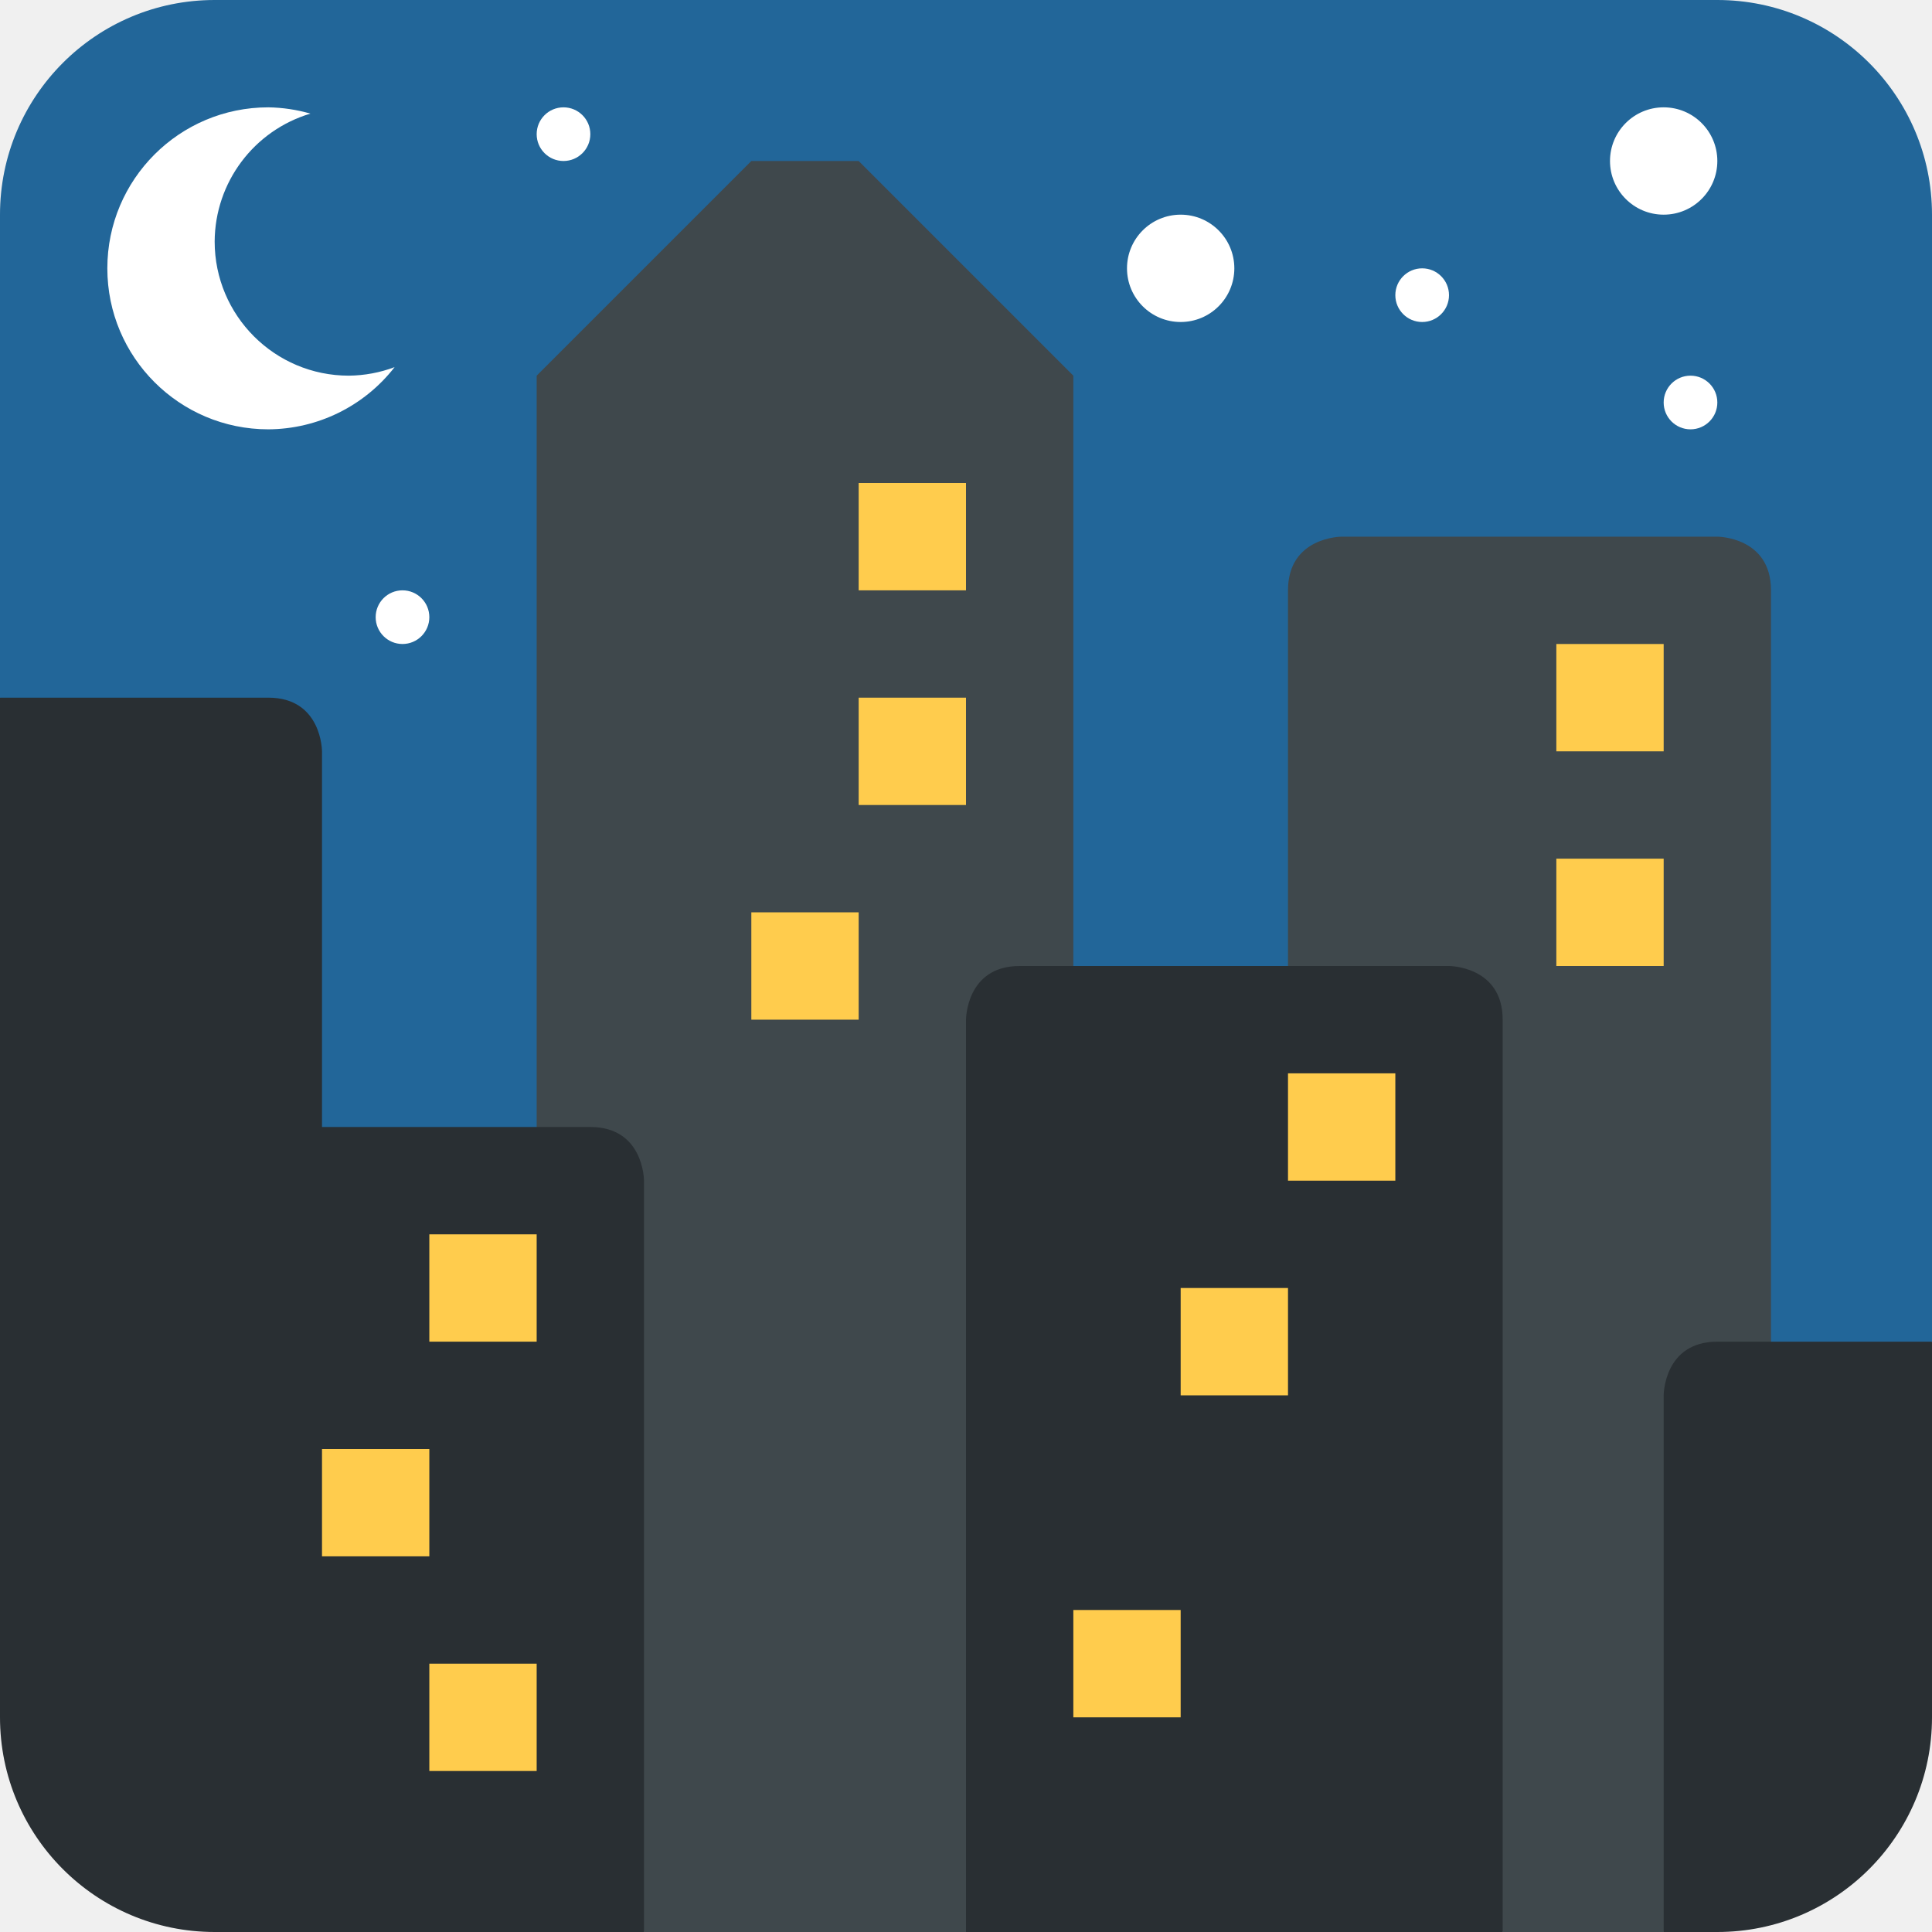
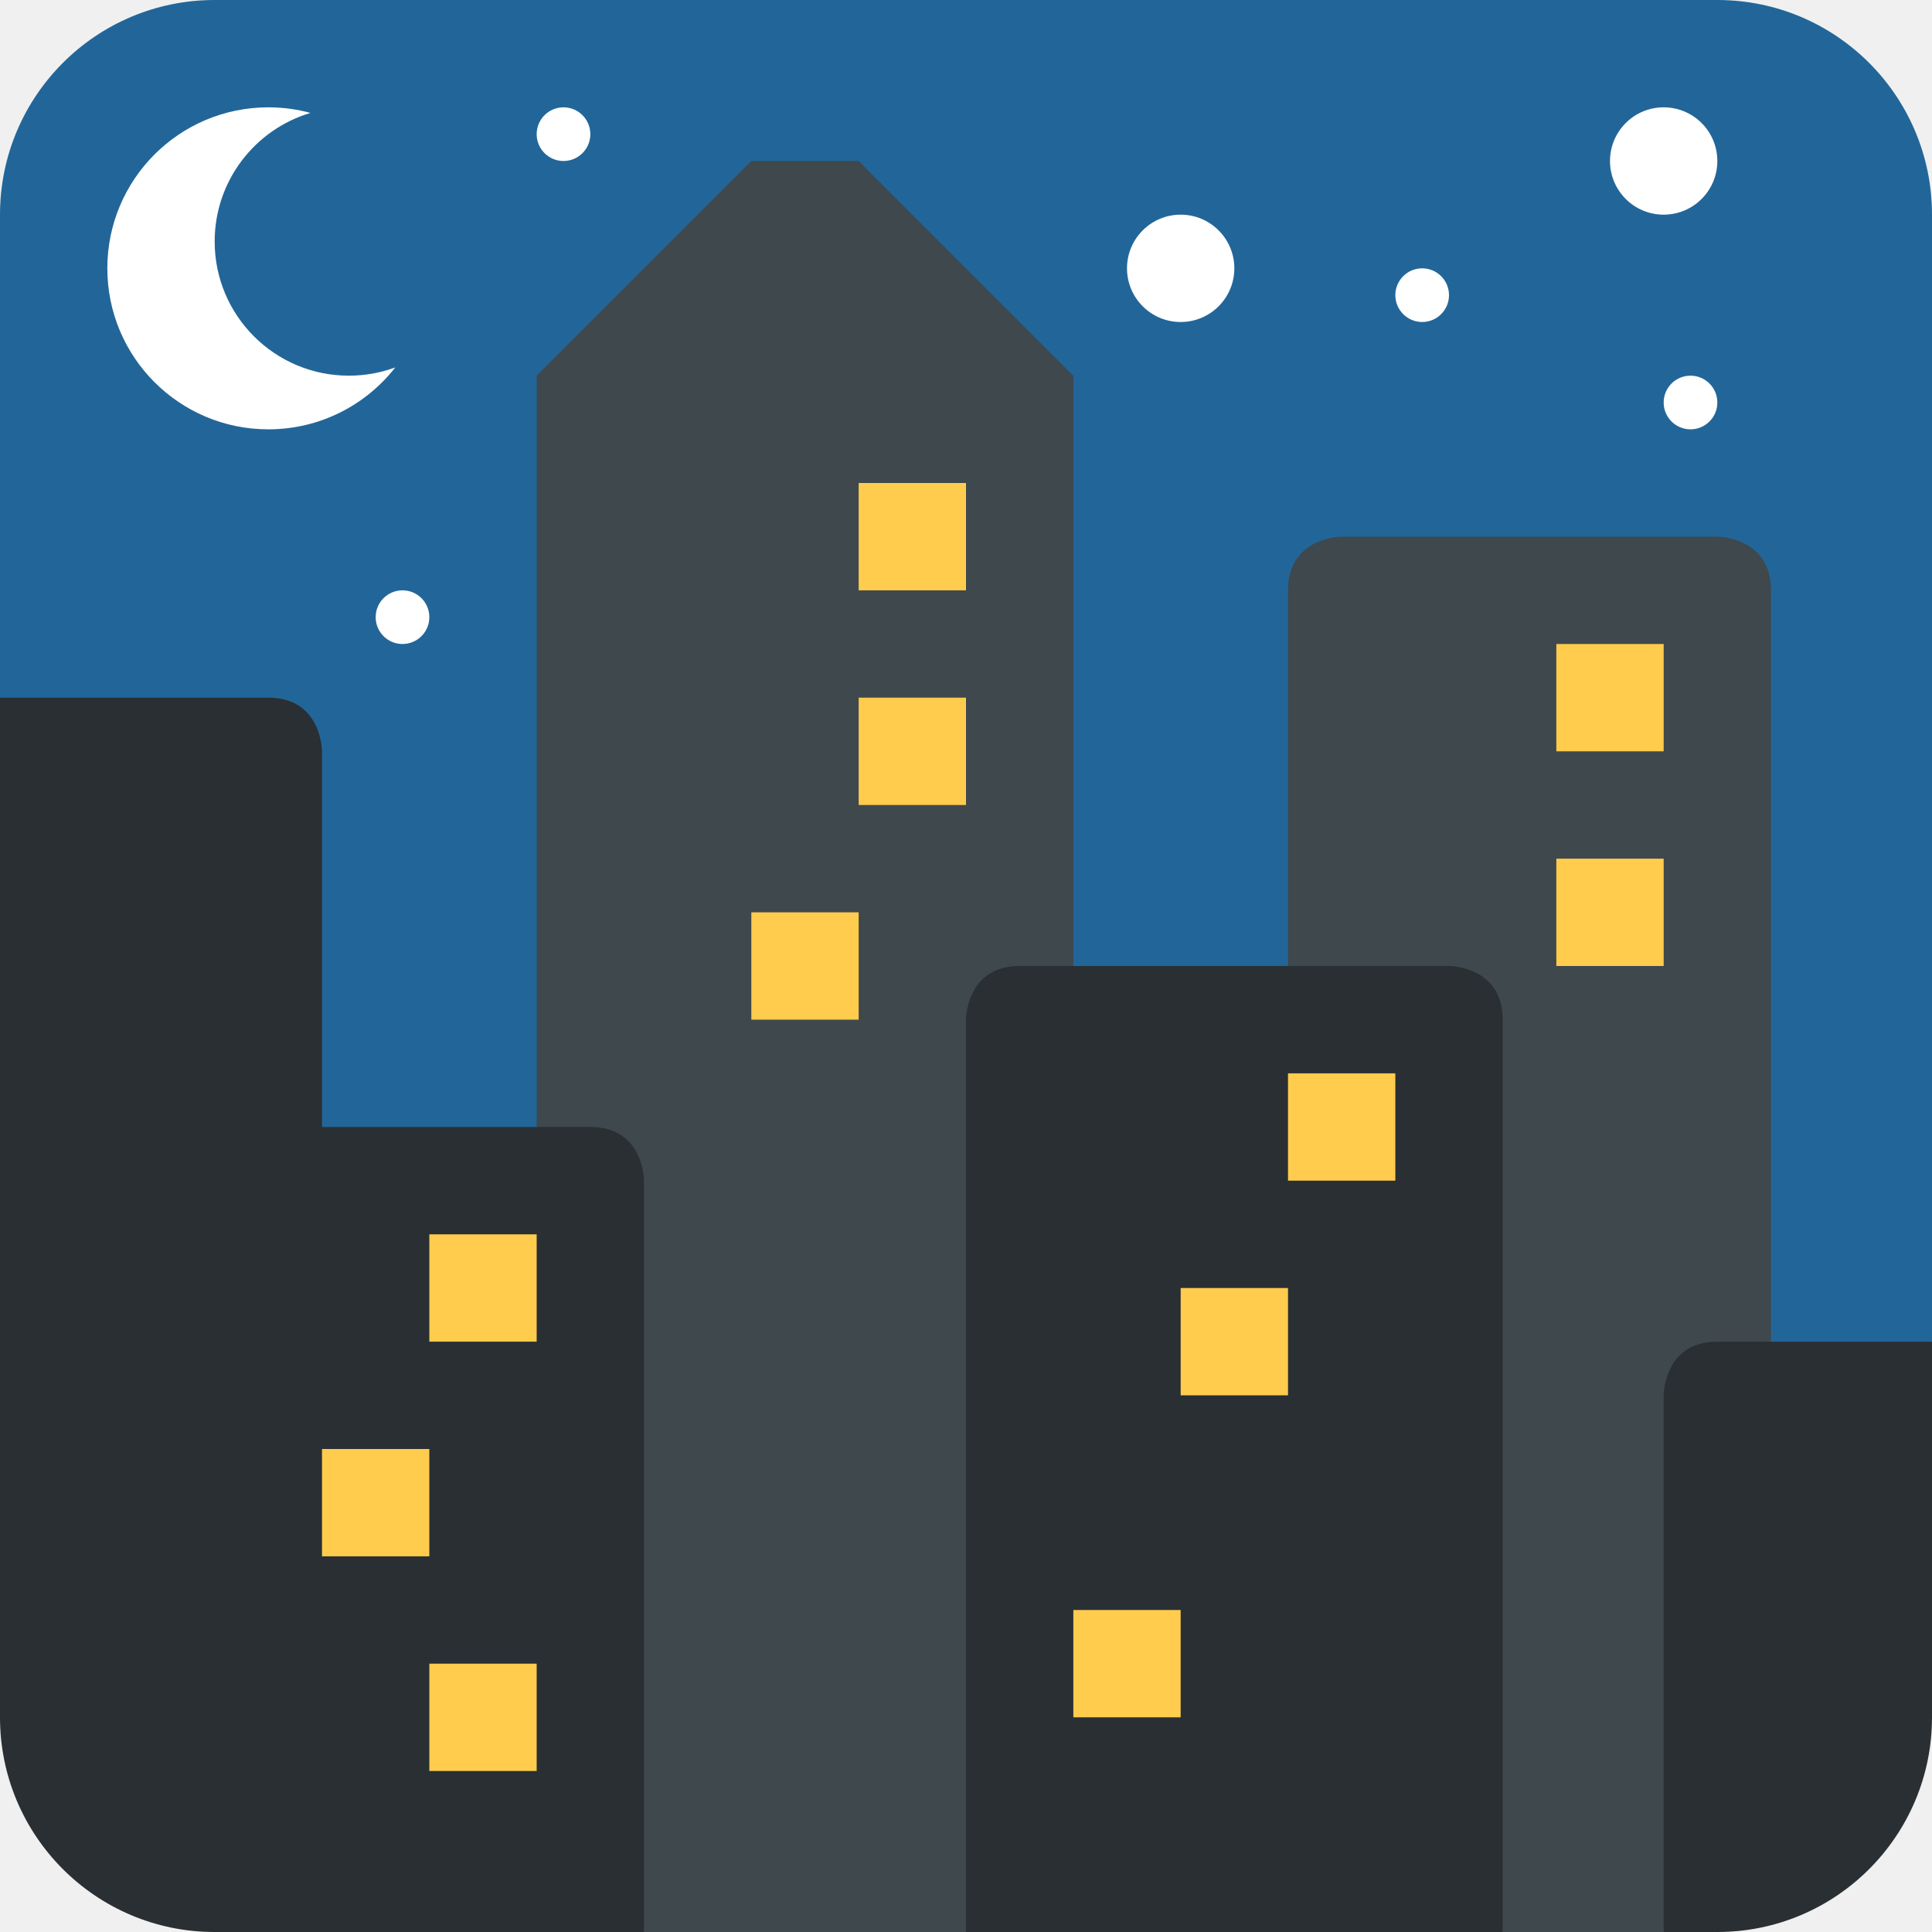
<svg xmlns="http://www.w3.org/2000/svg" viewBox="0 0 36 36">
-   <path d="M 32,0 a 4,4 0 01 4,4 v21 l -4,4 h-24 l -8,-16 v-9 a 4,4 0 01 4,-4 h28 Z" fill="#269" />
+   <path d="M 32,0 a 4,4 0 01 4,4 v21 l -4,4 h-26 l -6,-16 v-9 a 4,4 0 01 4,-4 h28 Z" fill="#269" />
  <path d="M 20,7 v27 l-2,2 h-6 l-2,-2 v-27 l 4,-4 h2 l 4,4 Z" fill="#3F484C" />
  <path d="M 33,11 v23 l-2,2 h-3 l-4,-4 v-21 c 0,-1 1,-1 1,-1 h7 s 1,0 1,1 Z" fill="#3F484C" />
  <path d="M 28,19 v17 h-10 v-17 s 0,-1 1,-1 h8 s 1,0 1,1 Z" fill="#292F33" />
  <path d="M 11,21 c 1,0 1,1 1,1 v14 h-8 a 4,4 0 01 -4,-4 v-19 h5 c 1,0 1,1 1,1 v7 h5 Z" fill="#292F33" />
  <path d="M 32,25 h4 v7 a 4,4 0 01 -4,4 h-1 v-10 s 0,-1 1,-1 Z" fill="#292F33" />
  <path d="M 8,31 h2 v2 h-2 v-2 Z" fill="#FFCC4D" />
  <path d="M 8,23 h2 v2 h-2 v-2 Z" fill="#FFCC4D" />
  <path d="M 6,27 h2 v2 h-2 v-2 Z" fill="#FFCC4D" />
  <path d="M 16,9 h2 v2 h-2 v-2 Z" fill="#FFCC4D" />
  <path d="M 16,13 h2 v2 h-2 v-2 Z" fill="#FFCC4D" />
  <path d="M 14,17 h2 v2 h-2 v-2 Z" fill="#FFCC4D" />
  <path d="M 24,20 h2 v2 h-2 v-2 Z" fill="#FFCC4D" />
  <path d="M 22,24 h2 v2 h-2 v-2 Z" fill="#FFCC4D" />
  <path d="M 20,30 h2 v2 h-2 v-2 Z" fill="#FFCC4D" />
  <path d="M 29,12 h2 v2 h-2 v-2 Z" fill="#FFCC4D" />
  <path d="M 29,16 h2 v2 h-2 v-2 Z" fill="#FFCC4D" />
-   <path d=" M 6.5,7  a 2.5,2.5 0 00 0.853,-0.159 a 3,3 0 01 -2.353,1.159  a 3,3 0 01 0,-6  a 3,3 0 01 0.784,0.117  a 2.5,2.5 0 00 -1.784,2.383  a 2.5,2.5 0 00 2.5,2.5  Z" fill="#FFF" />
-   <circle cx="10.5" cy="2.5" r=".5" fill="#FFF" />
-   <circle cx="7.5" cy="11.5" r=".5" fill="#FFF" />
-   <circle cx="22" cy="5" r="1" fill="#FFF" />
-   <circle cx="26.5" cy="5.5" r=".5" fill="#FFF" />
-   <circle cx="31" cy="3" r="1" fill="#FFF" />
-   <circle cx="31.5" cy="7.5" r=".5" fill="#FFF" />
+   <g fill="#FFF">
+ 		similar to BridgeAtNight
+ 	
+ 		<path d="M 4,4.5 a 2.5,2.5 0 00 2.5,2.5 c 0.304,0 0.595,-0.054 0.865,-0.153 c -0.549,0.702 -1.404,1.153 -2.365,1.153 a 3,3 0 01 0,-6 c 0.272,0 0.535,0.036 0.785,0.104 c -1.032,0.307 -1.785,1.264 -1.785,2.396 Z" />
+     <circle cx="10.5" cy="2.5" r=".5" />
+     <circle cx="7.5" cy="11.5" r=".5" />
+     <circle cx="22" cy="5" r="1" />
+     <circle cx="26.5" cy="5.5" r=".5" />
+     <circle cx="31" cy="3" r="1" />
+     <circle cx="31.5" cy="7.5" r=".5" />
+   </g>
</svg>
